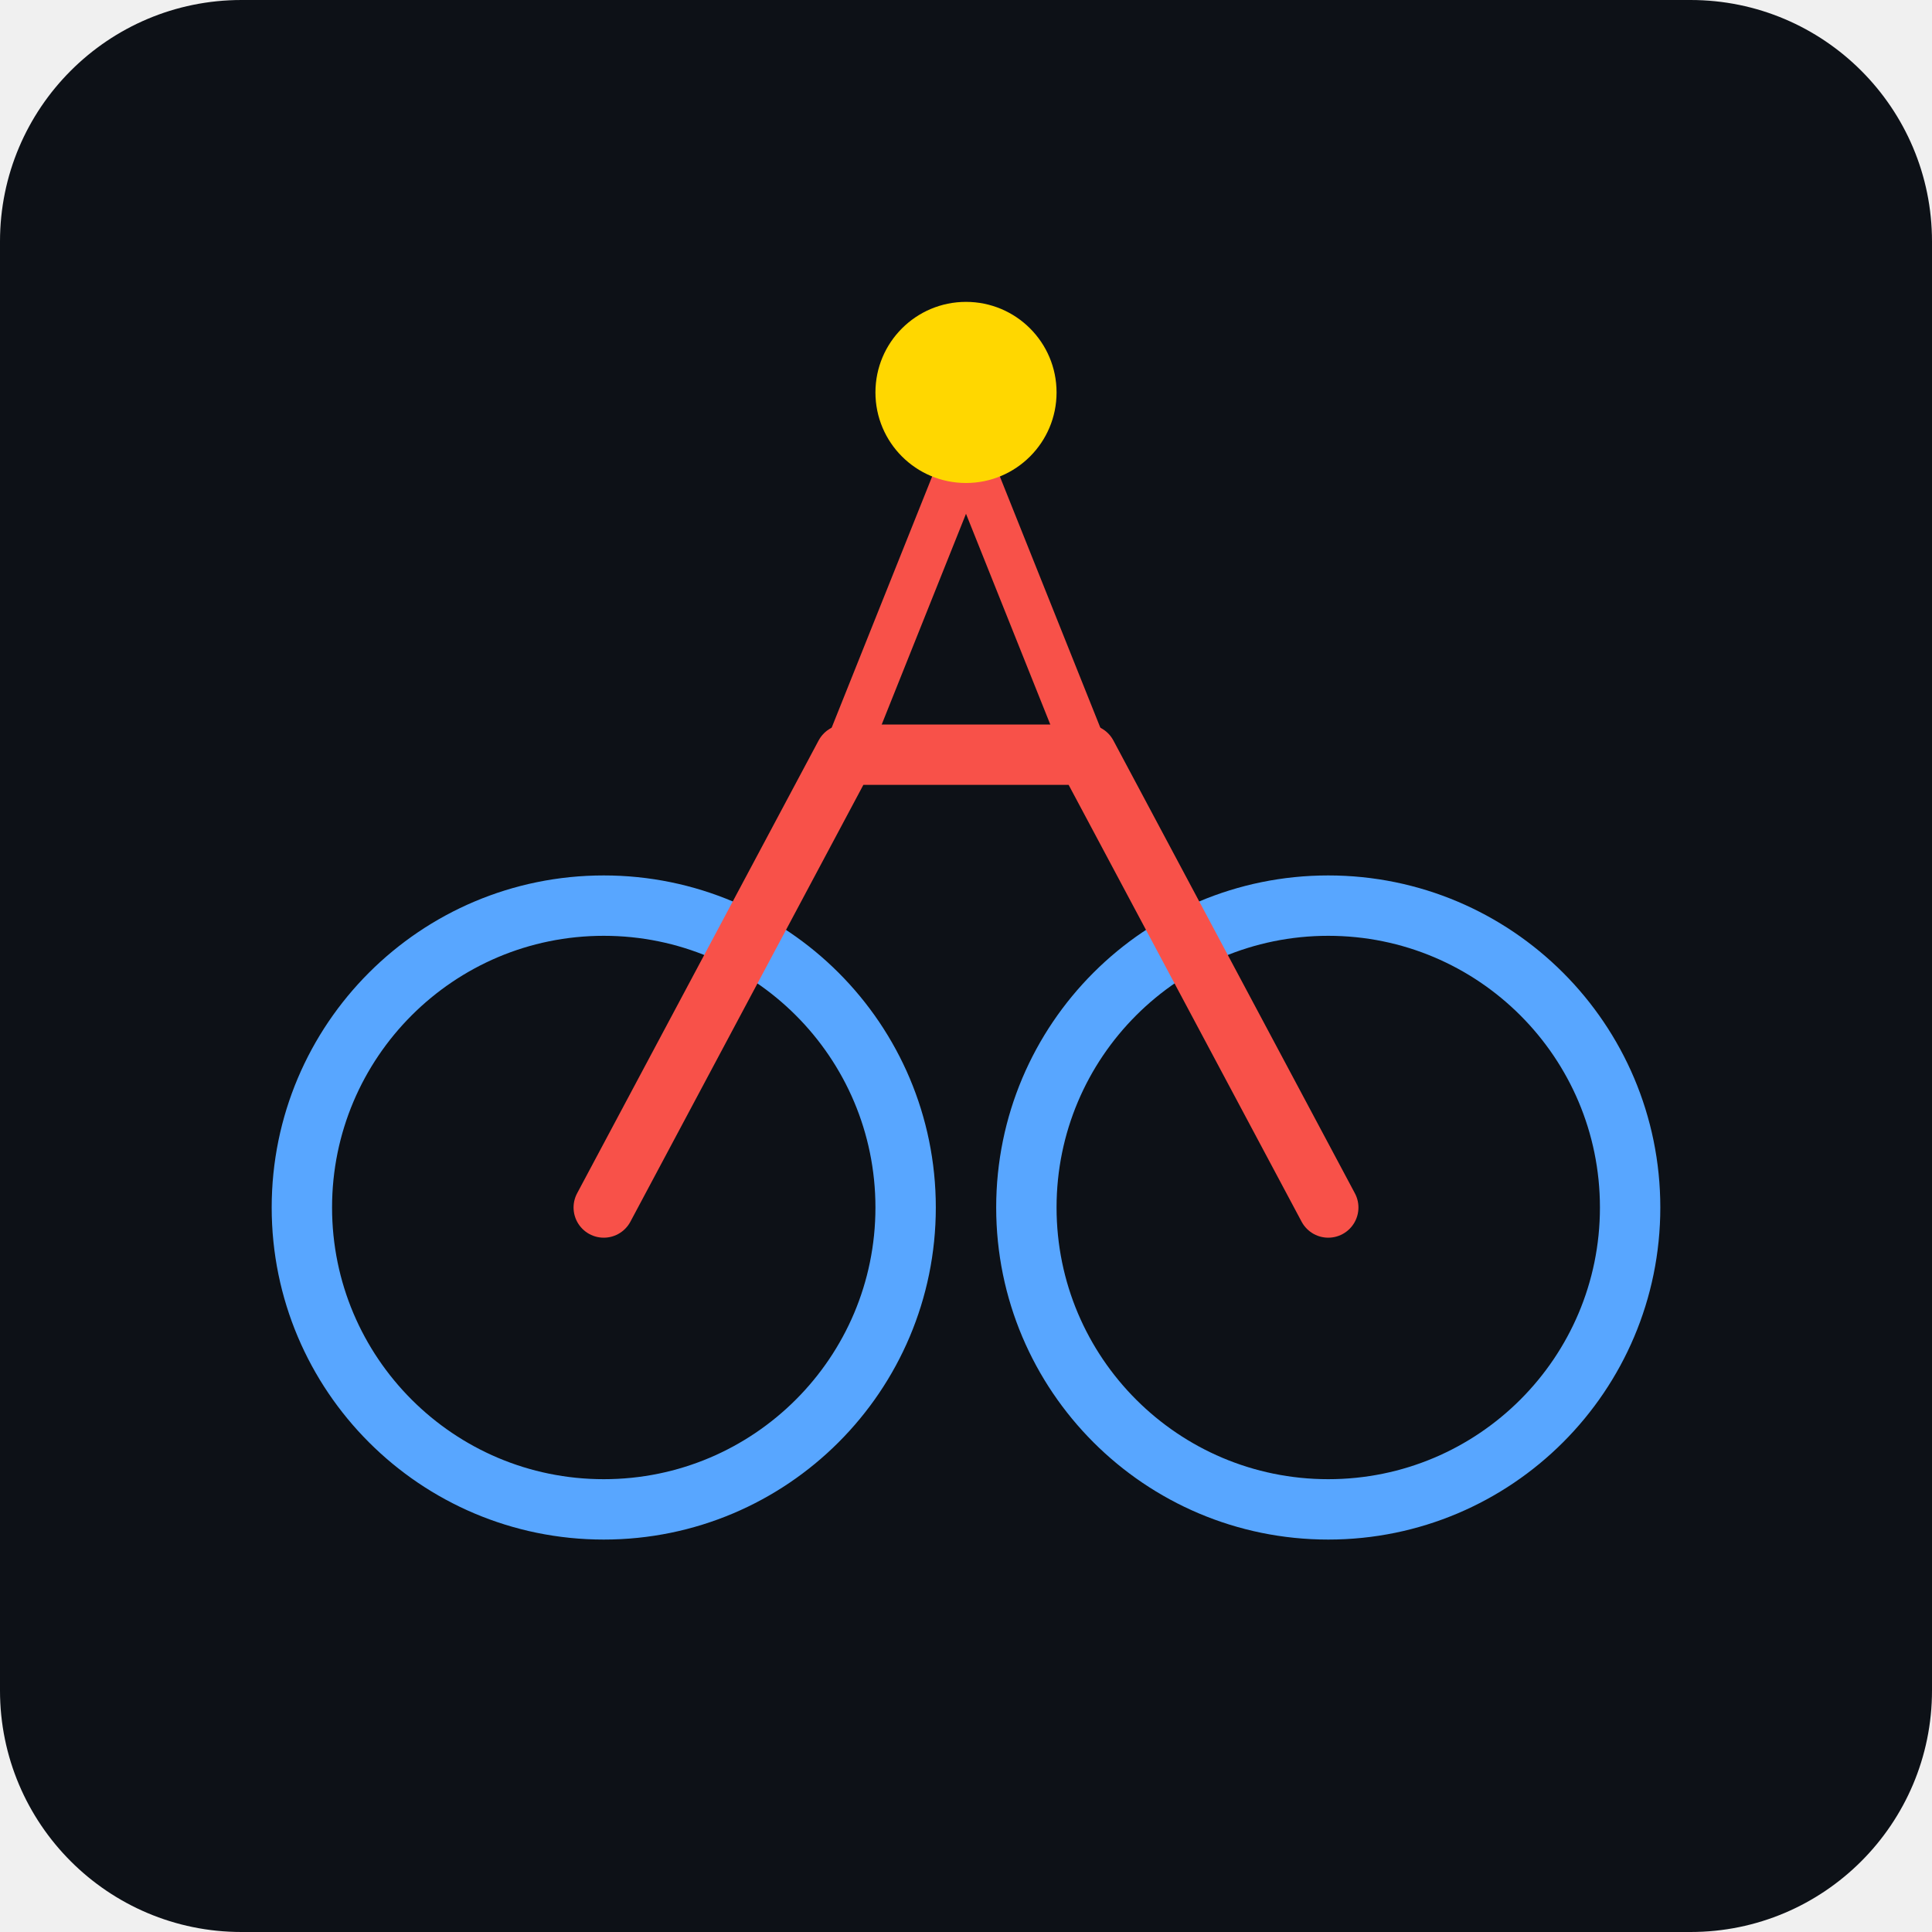
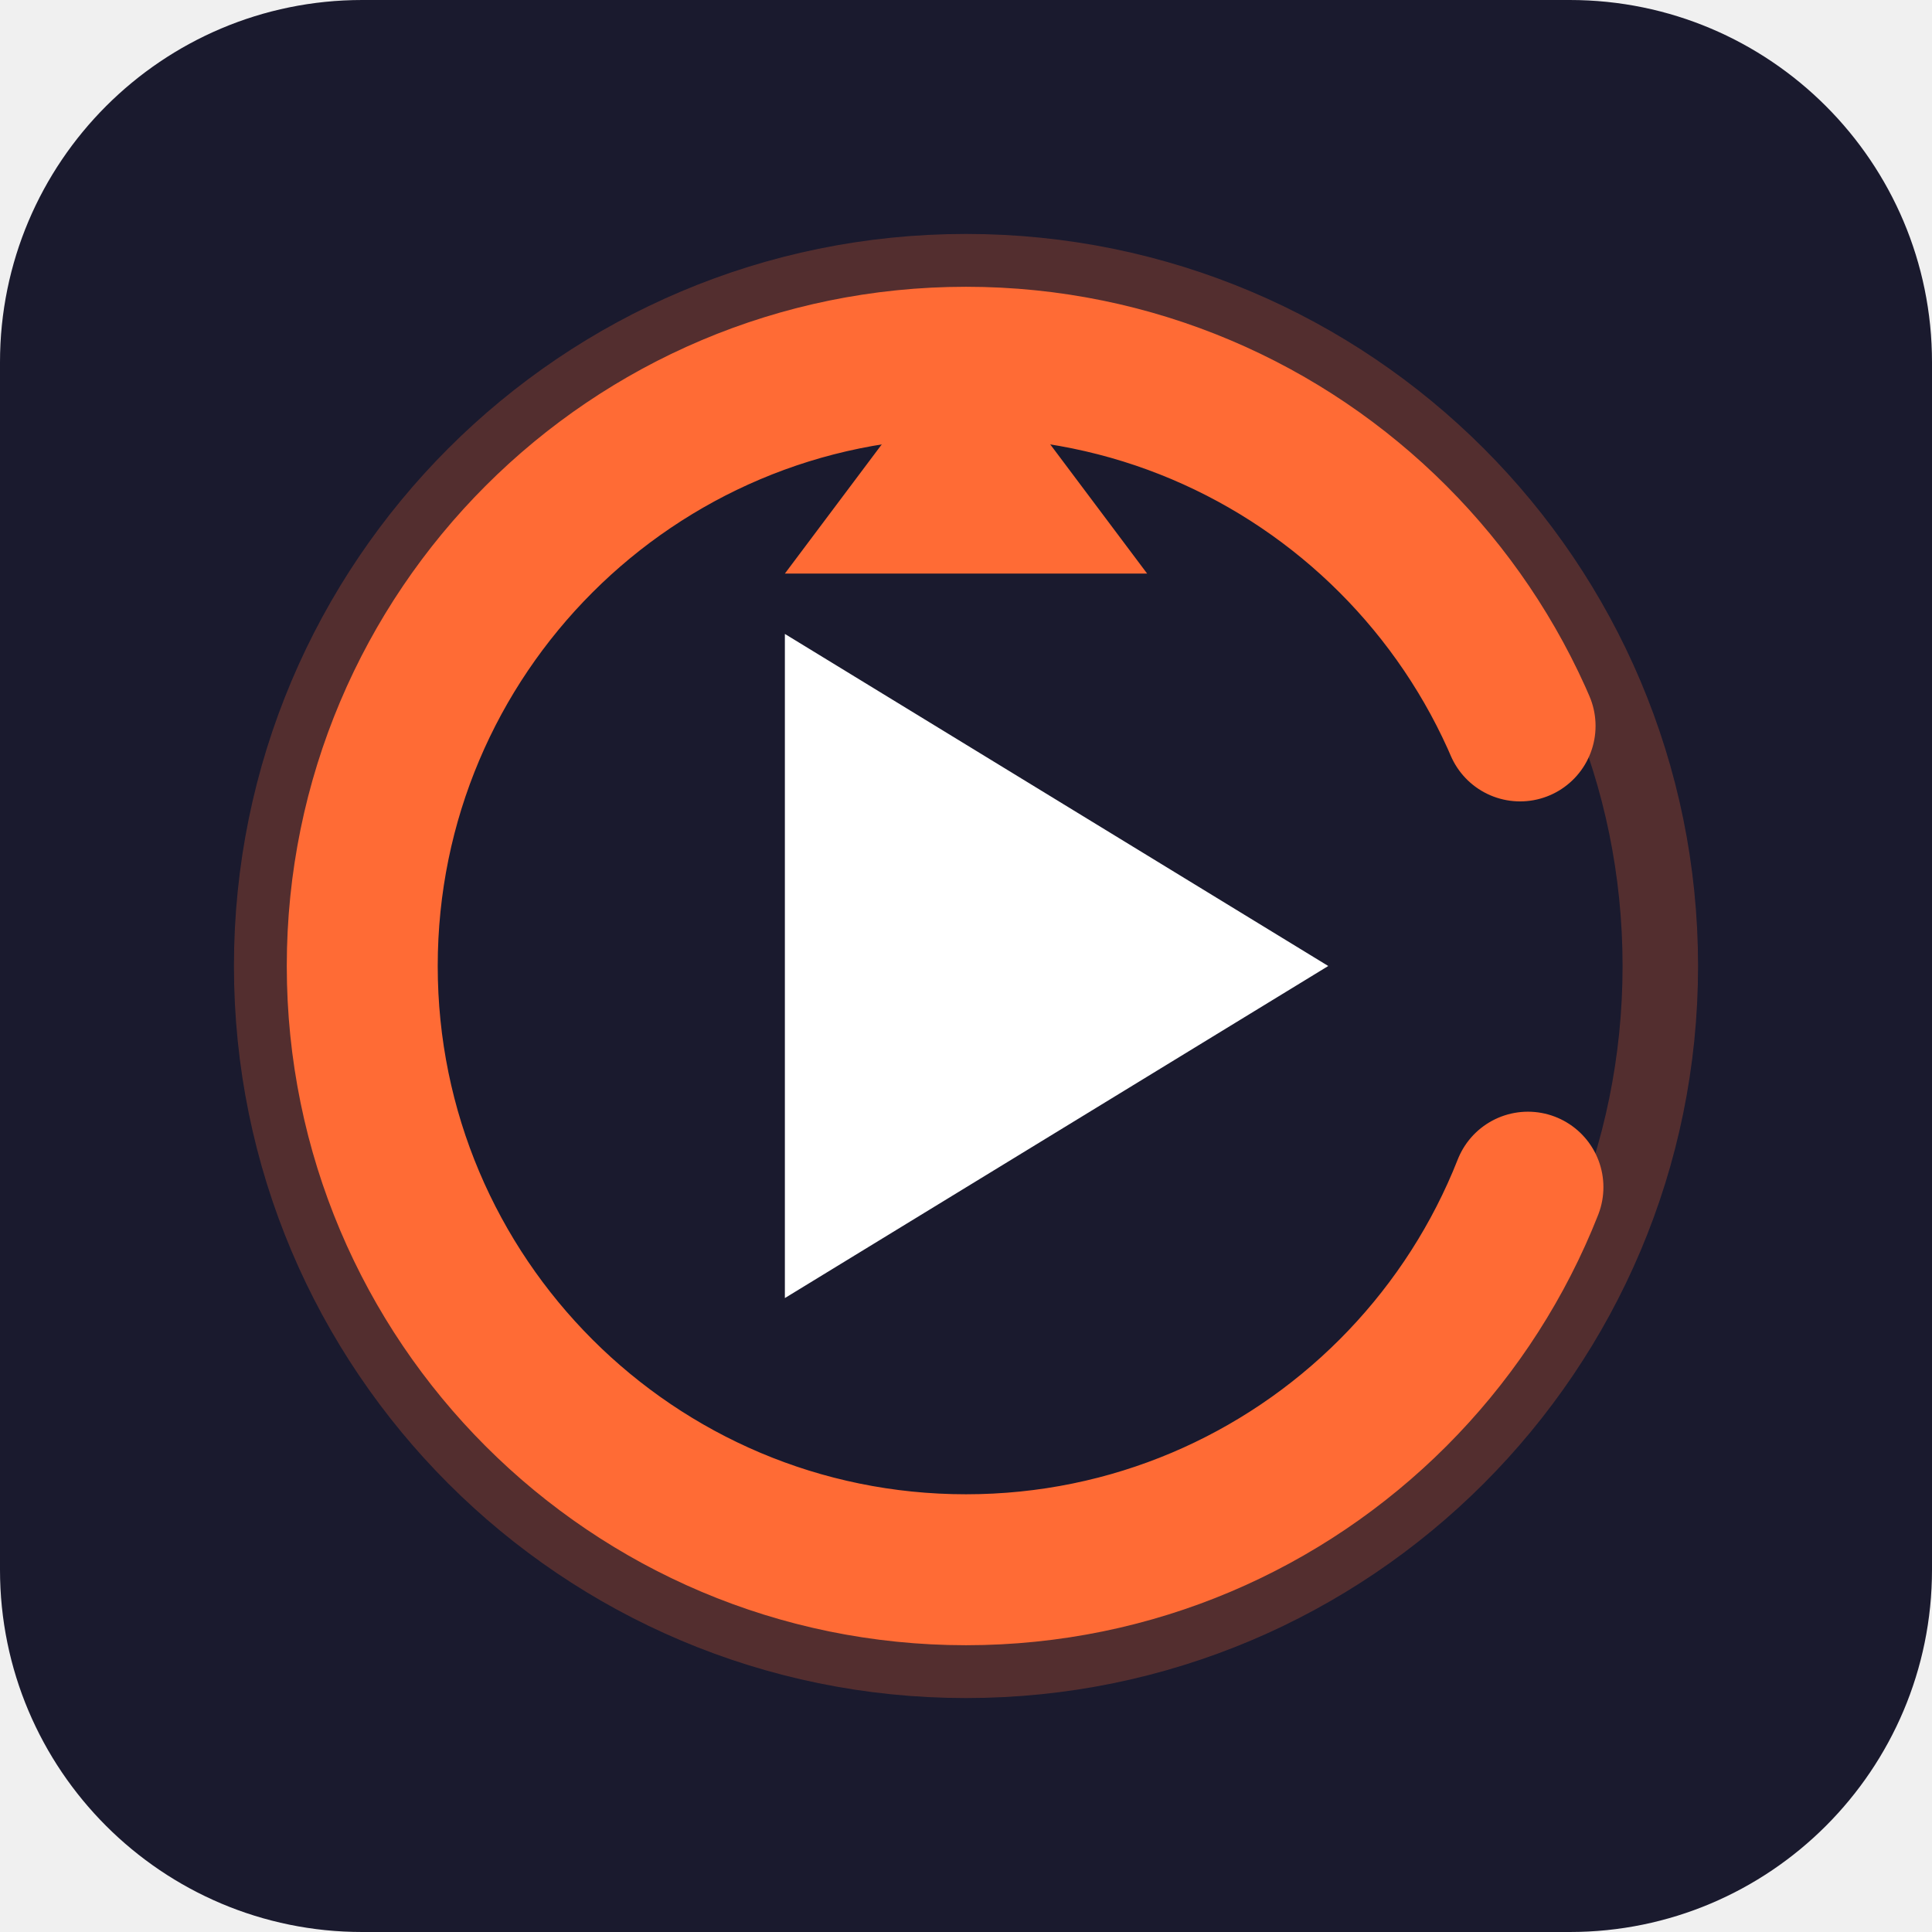
<svg xmlns="http://www.w3.org/2000/svg" viewBox="0 0 128 128">
-   <rect width="128" height="128" rx="16" fill="#0d1117" />
-   <circle cx="40" cy="80" r="20" fill="none" stroke="#58a6ff" stroke-width="4" />
-   <circle cx="88" cy="80" r="20" fill="none" stroke="#58a6ff" stroke-width="4" />
-   <path d="M40 80 L56 50 L72 50 L88 80" fill="none" stroke="#f85149" stroke-width="4" stroke-linecap="round" stroke-linejoin="round" />
-   <path d="M56 50 L64 30 L72 50" fill="none" stroke="#f85149" stroke-width="3" stroke-linecap="round" stroke-linejoin="round" />
-   <circle cx="64" cy="26" r="6" fill="#ffd700" />
+   <rect width="128" height="128" rx="24" fill="#1a1a2e" />
+   <circle cx="64" cy="64" r="46" fill="none" stroke="#ff6b35" stroke-width="5" opacity="0.25" />
+   <circle cx="64" cy="64" r="40" fill="none" stroke="#ff6b35" stroke-width="10" stroke-dasharray="220 31" stroke-dashoffset="-15" stroke-linecap="round" />
+   <path d="M64 22 L76 38 L52 38 Z" fill="#ff6b35" />
+   <polygon points="52,42 52,86 88,64" fill="#ffffff" />
</svg>
